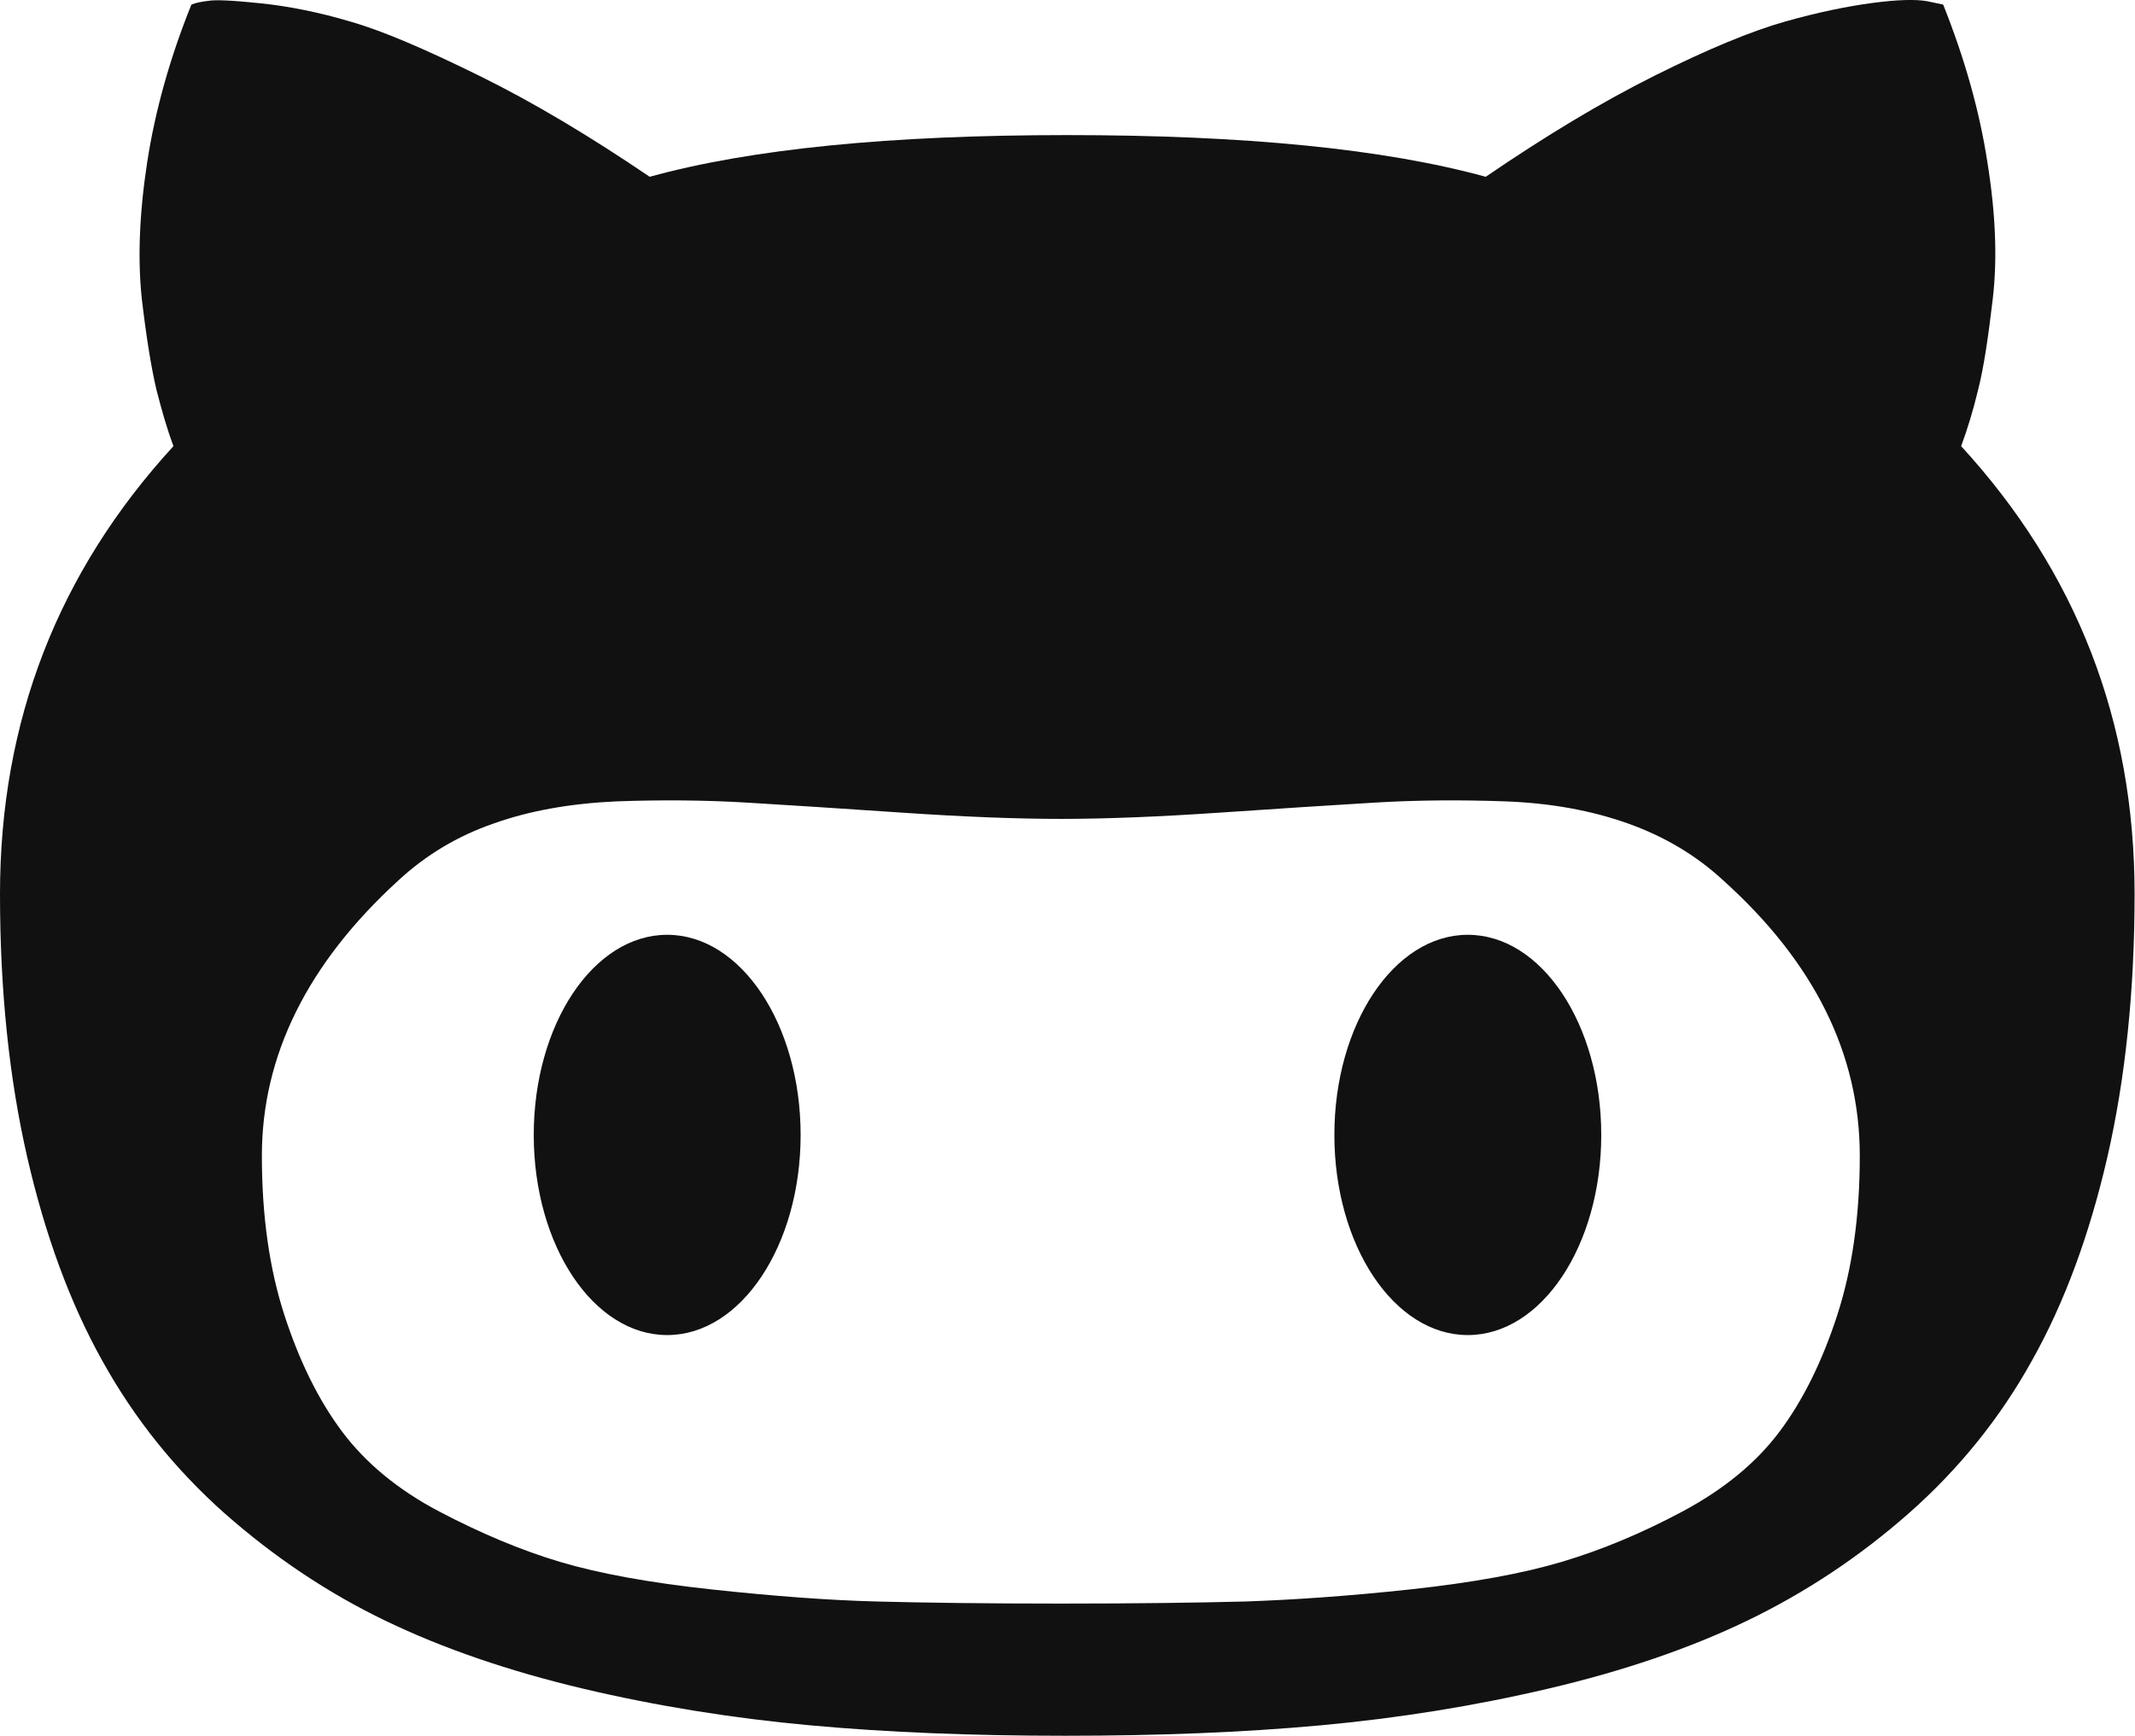
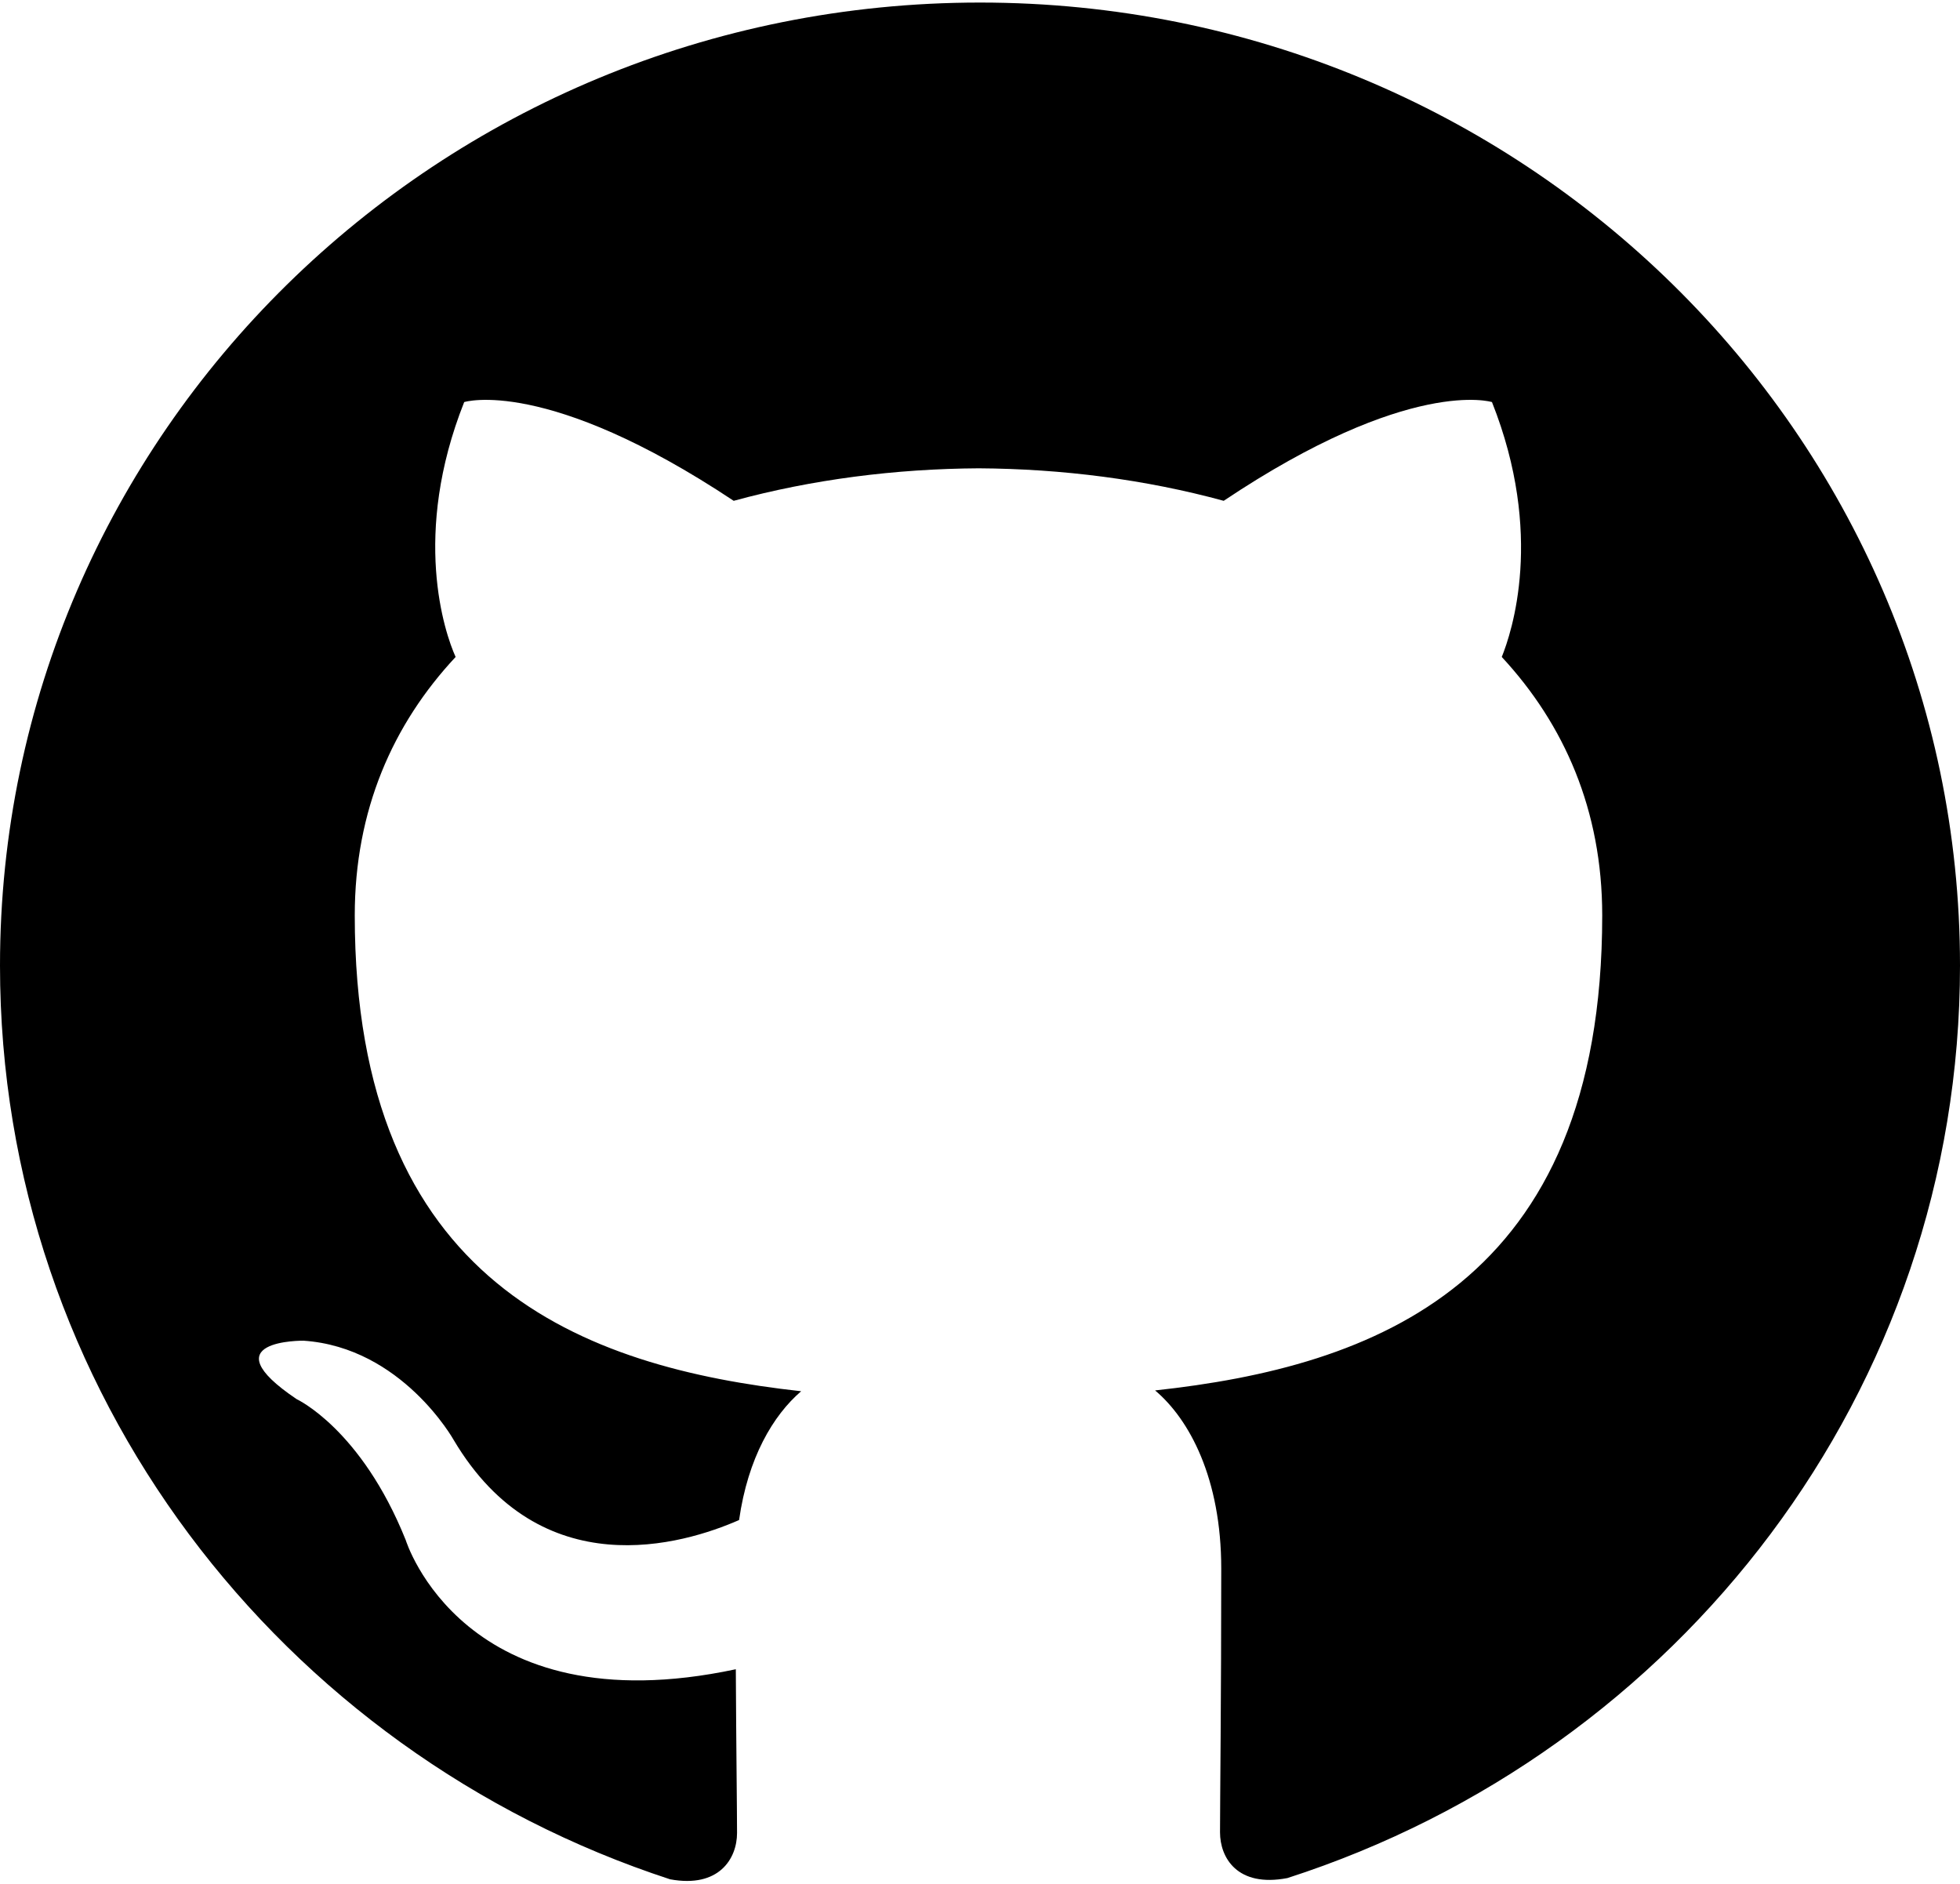
- <svg xmlns="http://www.w3.org/2000/svg" viewBox="0 0 512 416.2">
-   <path fill="#111" d="M0 214.4c0 23.2 2.2 44.2 6.5 63 4.3 18.8 10.3 35.1 18 48.9 7.7 13.9 17.4 26 29.3 36.6 11.9 10.5 24.7 19.1 38.6 25.8 13.9 6.7 29.7 12.1 47.4 16.3 17.8 4.2 35.9 7.1 54.5 8.8 18.5 1.7 38.9 2.5 61.1 2.5 22.4 0 42.8-.8 61.3-2.5s36.7-4.6 54.6-8.8c17.9-4.2 33.8-9.6 47.7-16.3 13.9-6.7 26.9-15.3 38.8-25.8 11.9-10.5 21.8-22.7 29.5-36.6 7.8-13.9 13.8-30.2 18.1-48.9 4.3-18.8 6.5-39.8 6.5-63 0-41.4-13.9-77.2-41.6-107.4 1.5-4 2.9-8.6 4.1-13.6 1.3-5.1 2.4-12.4 3.5-21.8s.7-20.3-1.3-32.7c-1.9-12.4-5.5-25-10.6-37.8l-3.8-.8c-2.7-.5-7.1-.4-13.1.4s-13 2.2-21.1 4.5c-8.1 2.3-18.5 6.6-31.3 13s-26.2 14.5-40.4 24.2c-24.4-6.7-57.8-10-100.4-10-42.4 0-75.8 3.3-100.1 10-14.3-9.7-27.8-17.8-40.8-24.2S91.8 7.4 84.1 5.2C76.4 2.9 69.2 1.5 62.6.8 55.9.1 51.7-.1 50 .2c-1.8.2-3.1.5-4.1.9-5.2 12.9-8.7 25.5-10.6 37.8C33.4 51.3 33 62.1 34 71.6c1.1 9.4 2.3 16.7 3.5 21.8 1.3 5.1 2.6 9.6 4.1 13.6C13.9 137.2 0 173 0 214.4zm62.8 62.8c0-24 10.9-46.1 32.8-66.1 6.5-6 14.1-10.6 22.8-13.6 8.7-3.1 18.5-4.8 29.4-5.3 10.9-.4 21.4-.3 31.4.3s22.4 1.4 37.1 2.4c14.7 1 27.4 1.5 38.1 1.5 10.7 0 23.4-.5 38.1-1.5 14.7-1 27-1.8 37.1-2.4 10-.6 20.5-.7 31.4-.3 10.9.4 20.7 2.2 29.4 5.3 8.7 3.1 16.3 7.6 22.8 13.6 21.9 19.7 32.8 41.7 32.8 66.1 0 14.4-1.8 27.1-5.4 38.2-3.6 11.1-8.2 20.4-13.8 27.9-5.6 7.5-13.4 13.9-23.3 19.2-9.9 5.3-19.6 9.3-29 12.1-9.4 2.8-21.5 5-36.3 6.6-14.8 1.6-28 2.5-39.6 2.9-11.6.3-26.3.5-44.2.5s-32.6-.2-44.2-.5c-11.6-.3-24.8-1.3-39.6-2.9s-26.9-3.8-36.3-6.6c-9.4-2.8-19.1-6.9-29-12.1S87.6 350.8 82 343.3c-5.6-7.5-10.2-16.8-13.8-27.9-3.6-11.1-5.4-23.8-5.4-38.2zm257.2-5c0 26.5 14.3 48 32 48s32-21.5 32-48-14.3-48-32-48-32 21.5-32 48zm-192 0c0 26.5 14.3 48 32 48s32-21.5 32-48-14.3-48-32-48-32 21.5-32 48z" />
+ <svg xmlns="http://www.w3.org/2000/svg" viewBox="0 0 512 492">
+   <path fill="#000" fill-rule="nonzero" d="M256 .667C114.56.667 0 113.307 0 252.229c0 111.168 73.344 205.44 175.04 238.677 12.8 2.368 17.493-5.419 17.493-12.096 0-5.973-.213-21.803-.32-42.773C121.003 451.205 105.984 402.288 105.984 402.288c-11.648-29.035-28.48-36.8-28.48-36.8-23.189-15.595 1.792-15.275 1.792-15.275 25.707 1.749 39.211 25.92 39.211 25.92 22.827 38.464 59.925 27.349 74.56 20.928 2.304-16.277 8.896-27.349 16.213-33.643-56.853-6.293-116.608-27.925-116.608-124.309 0-27.456 9.92-49.899 26.347-67.499-2.88-6.357-11.52-31.936 2.24-66.581 0 0 21.44-6.741 70.4 25.792 20.48-5.589 42.24-8.363 64-8.491 21.76.128 43.52 2.901 64 8.491 48.64-32.533 70.08-25.792 70.08-25.792 13.76 34.645 5.12 60.224 2.56 66.581 16.32 17.6 26.24 40.043 26.24 67.499 0 96.64-59.84 117.909-116.8 124.096 8.96 7.552 17.28 22.976 17.28 46.549 0 33.664-.32 60.715-.32 68.885 0 6.592 4.48 14.464 17.6 11.947C438.72 457.563 512 363.227 512 252.229 512 113.307 397.376.667 256 .667z" />
</svg>
